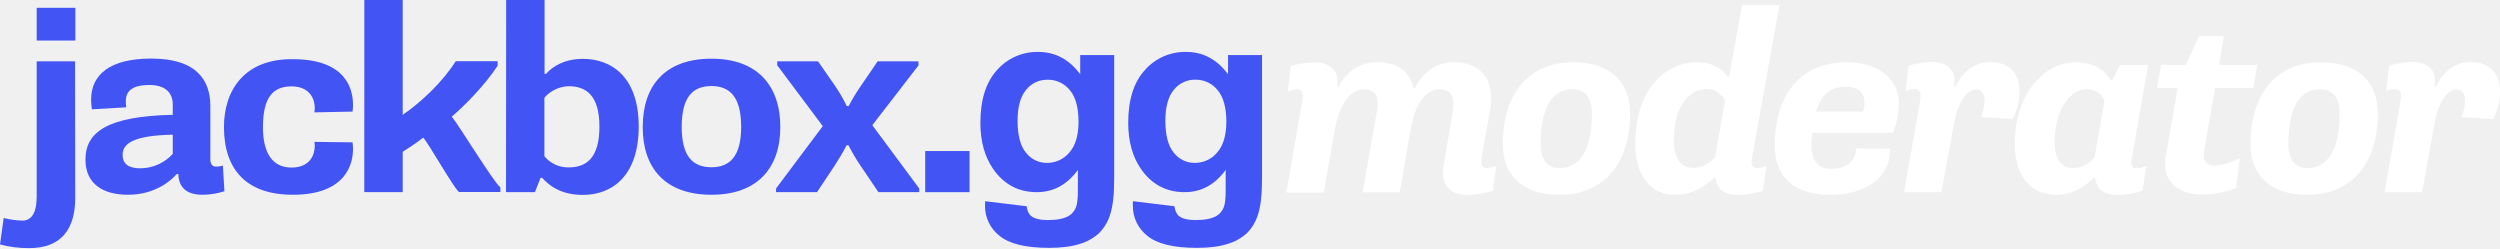
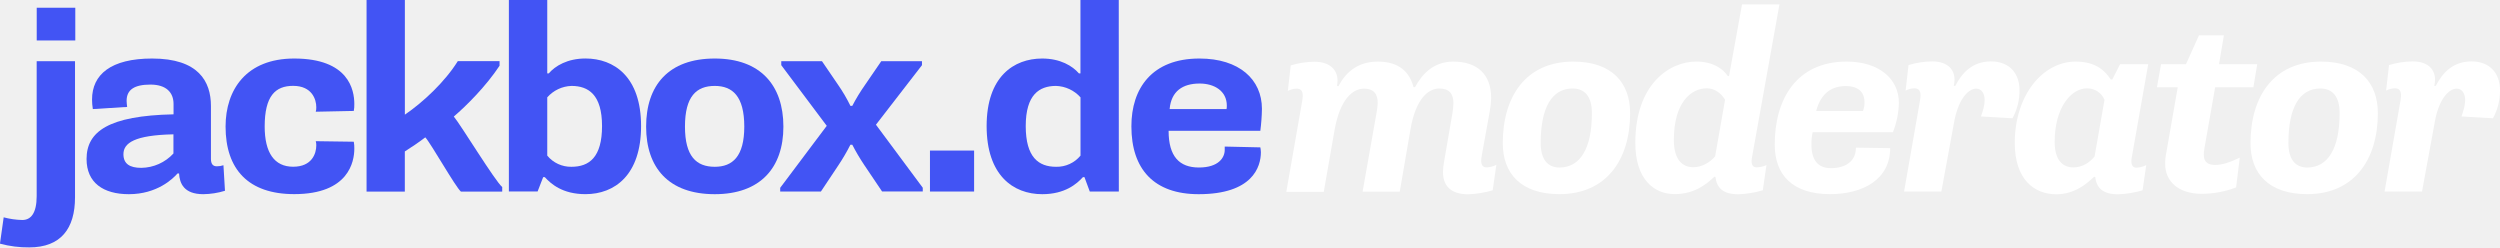
- <svg xmlns="http://www.w3.org/2000/svg" id="Capa_1" data-name="Capa 1" viewBox="0 0 1635.32 162.31">
-   <defs>
-     <style>.cls-1{fill:#4254f4;}.cls-2{fill:#fff;}</style>
-   </defs>
+ <svg xmlns="http://www.w3.org/2000/svg" id="Capa_1" data-name="Capa 1" viewBox="0 0 1635.29 161.82">
  <g id="Layer_1" data-name="Layer 1">
-     <path class="cls-1" d="M49.1,40.08H24v88.5c0,11.3-3.8,15.7-9.4,15.7a55.19,55.19,0,0,1-12.2-1.7L0,159.88a71.09,71.09,0,0,0,19.2,2.4c20.8,0,30-12.4,30-32.8ZM24,26.48H49.3V5.08H24Z" transform="translate(0 0.02)" />
-     <path class="cls-1" d="M82.6,70.18a31.53,31.53,0,0,1-.3-4c0-7.3,5.1-10.6,15.5-10.6s15.2,5.2,15.2,12.7v6.8c-42.8.9-57.1,11.3-57.1,29.3,0,15.5,11,23,27.8,23,18.5,0,29-10.1,31.9-13.6h1c.3,6.5,3.1,13.6,15.9,13.6a46.92,46.92,0,0,0,14.3-2.3l-1-16.8a13.42,13.42,0,0,1-4.4.7c-2.4,0-3.8-1.4-3.8-4.9V69.38c0-16.1-8.2-31.1-38.6-31.1-27.1,0-39.4,10.5-39.4,26.9a44.34,44.34,0,0,0,.5,6.3Zm-2.4,31c0-7.3,7.2-12.6,32.8-13.1v12.6a29.11,29.11,0,0,1-21.1,9.4C84.42,110.08,80.2,107.48,80.2,101.18Z" transform="translate(0 0.02)" />
-     <path class="cls-1" d="M146.5,83.08c0,28.1,15,44.3,45,44.3,35.8,0,39.4-21.3,39.4-29.8a26.05,26.05,0,0,0-.3-4.5l-25-.3a10.15,10.15,0,0,1,.3,2.8c0,5.2-2.8,14-15.2,14s-18.7-9.3-18.7-26.4c0-20.1,7-26.7,18.7-26.7,12.4,0,15.2,8.9,15.2,14a10.81,10.81,0,0,1-.3,3l25-.5a26.05,26.05,0,0,0,.3-4.5c0-9.3-3.7-29.8-39.4-29.8C160.1,38.38,146.5,58.78,146.5,83.08Z" transform="translate(0 0.02)" />
-     <path class="cls-1" d="M238.3,125.68h25.12V99.28c3.1-1.9,10.1-6.6,13.4-9.3,3.8,4.2,19.7,32.5,23.4,35.6h27.1v-3c-4.7-3.8-27.2-40.8-31.8-46.3,8.4-7.2,21.1-19.9,30-33.3V40h-27.4c-8.4,13.4-22.7,26.9-34.7,35.1V0h-25.1Z" transform="translate(0 0.02)" />
-     <path class="cls-1" d="M331,125.68h18.9l3.7-9.4h1c4,4.4,11.5,11.2,26.7,11.2,19.2,0,36.5-12.6,36.5-44.7,0-32.5-17.8-44.3-36.5-44.3-11.9,0-19.9,4.9-24.1,9.8h-1V0H331.1Zm25.1-61.8a21.91,21.91,0,0,1,15.9-7.5c11.2,0,20.1,5.8,20.1,26.4,0,20.4-8.4,26.7-20.1,26.7a20.12,20.12,0,0,1-15.9-7.3Z" transform="translate(0 0.02)" />
-     <path class="cls-1" d="M420.42,83.08c0,26.9,14.7,44.3,45,44.3,30,0,45-17.5,45-44.3,0-27.1-15-44.7-45-44.7C435,38.38,420.42,56,420.42,83.08Zm45,26.3c-12,0-19.5-6.8-19.5-26.4,0-19.9,7.5-26.7,19.5-26.7,11.7,0,19.4,6.8,19.4,26.7C484.8,102.58,477.1,109.38,465.42,109.38Z" transform="translate(0 0.02)" />
-     <path class="cls-1" d="M507.6,125.68h26.82l11.5-17.3c3.1-4.9,5.2-8.2,7.9-13.4H555a125.47,125.47,0,0,0,7.7,13.1l11.9,17.6h26.7v-2.4l-30.7-41.4,30.2-39.1v-2.7H574.1l-10.6,15.5a127,127,0,0,0-8.4,13.8h-1.2a102.08,102.08,0,0,0-8.2-14l-10.6-15.3H508.4v2.6l29.8,39.8-30.5,40.7Z" transform="translate(0 0.02)" />
-     <rect class="cls-1" x="605.2" y="98.8" width="29" height="26.9" />
-     <path class="cls-2" d="M875.62,56.7c4.6-9,12.6-16,25.7-16,13.6,0,20.7,6.6,23.3,16.7h1c4.6-8.5,12.1-16.7,25-16.7,15.6,0,24.8,8.2,24.8,23.8a58.05,58.05,0,0,1-1,9.2l-5.1,28.2c-.5,2.9-1.4,8,3.2,8a14.46,14.46,0,0,0,6.3-1.7l-2.4,16.7a66.27,66.27,0,0,1-16,2.6c-11.4,0-16.5-5.6-16.5-14.5a37,37,0,0,1,.7-6.8l5.6-32.5a46.49,46.49,0,0,0,.5-5.9c0-6-2.7-9.5-9.2-9.5-7.3,0-15.5,6.8-18.9,26.9l-7,40.6h-24.3l9.2-52a48.7,48.7,0,0,0,.7-5.9c0-6-2.5-9.5-9-9.5-7.3,0-15.6,6.8-19.2,26.9l-7.1,40.6h-24.5l10.5-60c.5-3.2.8-7.5-3.7-7.5a12.36,12.36,0,0,0-5.8,1.5l1.9-16.7a53.92,53.92,0,0,1,15.5-2.4c10.7,0,15.1,5.9,15.1,12.2,0,1-.2,2.5-.3,3.7Z" transform="translate(0 0.02)" />
-     <path class="cls-2" d="M1029.12,40.7c25.2,0,37.2,13.8,37.2,33.7,0,30.8-15.8,53-46.2,53-25.3,0-37.1-13.6-37.1-33.3C983,63.3,998.32,40.7,1029.12,40.7Zm12.2,33.7c0-11-4.8-16.1-12.6-16.1-13.6,0-20.9,12.4-20.9,35.7,0,11,4.8,16,12.4,16C1033.52,109.9,1041.32,97.8,1041.32,74.4Z" transform="translate(0 0.02)" />
-     <path class="cls-2" d="M1121.42,116c-4.4,4.2-12.4,11.4-26,11.4-13.3,0-25.7-9.5-25.7-33.5,0-38.2,22.1-53.2,39.9-53.2,11,0,17.5,4.8,20.6,9.5h.8l8.5-46.9H1164l-17.7,98.6c-.5,2.7-1.7,8,2.9,8a16.53,16.53,0,0,0,6.3-1.5l-2.4,16.5a63.83,63.83,0,0,1-16,2.6c-10,0-14.1-4.1-15-11.4l-.7-.1Zm7-50.3c-2.4-4.2-6.8-7.5-11.9-7.5-10.7,0-21.6,9.7-21.6,33.8,0,13.3,5.9,17.8,12.7,17.8,5.8,0,11-3.2,14.3-7.1Z" transform="translate(0 0.02)" />
-     <path class="cls-2" d="M1207.92,40.7c21.4,0,34.2,11.4,34.2,27a55.45,55.45,0,0,1-3.9,19.2h-52.5a33.08,33.08,0,0,0-.8,8c0,10.5,4.4,15.5,12.8,15.5,8.7,0,16.3-3.9,16.3-13.4l22.4.3c0,20.6-18,30.1-39.3,30.1-24.6,0-36.2-12.6-36.2-32.3C1160.82,65.4,1175.12,40.7,1207.92,40.7Zm10.7,32.3a14.37,14.37,0,0,0,1-5.8c0-7.6-5.4-10.5-12.2-10.5-9.2,0-16.3,4.6-19.4,16.3Z" transform="translate(0 0.02)" />
-     <path class="cls-2" d="M1278.12,81l-8.2,44.7h-24.4l10.5-60c.5-3.1.8-7.5-3.7-7.5a12.36,12.36,0,0,0-5.8,1.5l1.9-16.7a53.92,53.92,0,0,1,15.5-2.4c10.7,0,14.6,5.9,14.6,11.9a17.69,17.69,0,0,1-.5,4.1h1c4.2-8.2,11-16,23.3-16,12.9,0,18.7,8.7,18.7,18.7a37.37,37.37,0,0,1-4.6,18.5l-20.6-1.2c1.4-4.1,2.4-7.3,2.4-10.7,0-4.2-1.9-7.5-5.6-7.5C1287,58.6,1280.72,66,1278.12,81Z" transform="translate(0 0.02)" />
-     <path class="cls-2" d="M1317.92,93.9c0-31.4,18.4-53.2,39.8-53.2,13.8,0,19.5,6.5,23,11.7h1l5.1-10h18.4l-10.5,59.5c-.5,2.5-1.7,8.2,2.9,8.2a15.73,15.73,0,0,0,6.3-1.7l-2.4,16.5a63.83,63.83,0,0,1-16,2.6c-10,0-14.1-4.1-15-11.4h-.8c-4.4,4.2-12.4,11.4-24.8,11.4C1330.72,127.4,1317.92,117.9,1317.92,93.9Zm58.7-28.2a12.22,12.22,0,0,0-11.4-7.5c-10.5,0-21.2,12.6-21.2,35,0,12.4,5.6,16.7,12.2,16.7,6,0,10.7-3.2,13.9-7.1Z" transform="translate(0 0.02)" />
-     <path class="cls-2" d="M1424.52,57.5h-13.6l2.7-15.1h16.3l8.5-18.9h16.3l-3.2,18.9h25L1474,57.5h-25l-7,39.8c-1.2,6.5-.3,11,7.1,11,4.4,0,9.7-1.7,16-4.8l-2.4,19.5a63.52,63.52,0,0,1-22.4,4.2c-15.5,0-24-8.3-24-19.5a37.35,37.35,0,0,1,.9-8.3Z" transform="translate(0 0.02)" />
-     <path class="cls-2" d="M1518.22,40.7c25.2,0,37.2,13.8,37.2,33.7,0,30.8-15.8,53-46.2,53-25.3,0-37.1-13.6-37.1-33.3C1472.12,63.3,1487.42,40.7,1518.22,40.7Zm12.2,33.7c0-11-4.8-16.1-12.6-16.1-13.6,0-20.9,12.4-20.9,35.7,0,11,4.8,16,12.4,16,13.3-.1,21.1-12.2,21.1-35.6Z" transform="translate(0 0.02)" />
-     <path class="cls-2" d="M1592.52,81l-8.2,44.7h-24.5l10.5-60c.5-3.1.8-7.5-3.7-7.5a12.36,12.36,0,0,0-5.8,1.5l1.9-16.7a53.92,53.92,0,0,1,15.5-2.4c10.7,0,14.6,5.9,14.6,11.9a17.69,17.69,0,0,1-.5,4.1h1c4.2-8.2,11-16,23.3-16,12.9,0,18.7,8.7,18.7,18.7a37.37,37.37,0,0,1-4.6,18.5l-20.6-1.2c1.4-4.1,2.4-7.3,2.4-10.7,0-4.2-1.9-7.5-5.6-7.5C1601.32,58.6,1595,66,1592.52,81Z" transform="translate(0 0.02)" />
+     <path d="M875.62,56.72c4.6-9,12.6-16,25.7-16,13.6,0,20.7,6.6,23.3,16.7h1c4.6-8.5,12.1-16.7,25-16.7,15.6,0,24.8,8.2,24.8,23.8a58.05,58.05,0,0,1-1,9.2l-5.1,28.2c-.5,2.9-1.4,8,3.2,8a14.46,14.46,0,0,0,6.3-1.7l-2.4,16.7a66.27,66.27,0,0,1-16,2.6c-11.4,0-16.5-5.6-16.5-14.5a37,37,0,0,1,.7-6.8l5.6-32.5a46.49,46.49,0,0,0,.5-5.9c0-6-2.7-9.5-9.2-9.5-7.3,0-15.5,6.8-18.9,26.9l-7,40.6h-24.3l9.2-52a48.7,48.7,0,0,0,.7-5.9c0-6-2.5-9.5-9-9.5-7.3,0-15.6,6.8-19.2,26.9l-7.1,40.6h-24.5l10.5-60c.5-3.2.8-7.5-3.7-7.5a12.36,12.36,0,0,0-5.8,1.5l1.9-16.7a53.92,53.92,0,0,1,15.5-2.4c10.7,0,15.1,5.9,15.1,12.2,0,1-.2,2.5-.3,3.7Z" transform="translate(-0.03 -0.43)" style="fill:#fff" />
+     <path d="M1029.12,40.72c25.2,0,37.2,13.8,37.2,33.7,0,30.8-15.8,53-46.2,53-25.3,0-37.1-13.6-37.1-33.3C983,63.32,998.32,40.72,1029.12,40.72Zm12.2,33.7c0-11-4.8-16.1-12.6-16.1-13.6,0-20.9,12.4-20.9,35.7,0,11,4.8,16,12.4,16C1033.52,109.92,1041.32,97.82,1041.32,74.42Z" transform="translate(-0.03 -0.43)" style="fill:#fff" />
+     <path d="M1121.42,116c-4.4,4.2-12.4,11.4-26,11.4-13.3,0-25.7-9.5-25.7-33.5,0-38.2,22.1-53.2,39.9-53.2,11,0,17.5,4.8,20.6,9.5h.8l8.5-46.9H1164l-17.7,98.6c-.5,2.7-1.7,8,2.9,8a16.53,16.53,0,0,0,6.3-1.5l-2.4,16.5a63.83,63.83,0,0,1-16,2.6c-10,0-14.1-4.1-15-11.4l-.7-.1Zm7-50.3c-2.4-4.2-6.8-7.5-11.9-7.5-10.7,0-21.6,9.7-21.6,33.8,0,13.3,5.9,17.8,12.7,17.8,5.8,0,11-3.2,14.3-7.1Z" transform="translate(-0.03 -0.43)" style="fill:#fff" />
+     <path d="M1207.92,40.72c21.4,0,34.2,11.4,34.2,27a55.45,55.45,0,0,1-3.9,19.2h-52.5a33.08,33.08,0,0,0-.8,8c0,10.5,4.4,15.5,12.8,15.5,8.7,0,16.3-3.9,16.3-13.4l22.4.3c0,20.6-18,30.1-39.3,30.1-24.6,0-36.2-12.6-36.2-32.3C1160.82,65.42,1175.12,40.72,1207.92,40.72Zm10.7,32.3a14.37,14.37,0,0,0,1-5.8c0-7.6-5.4-10.5-12.2-10.5-9.2,0-16.3,4.6-19.4,16.3Z" transform="translate(-0.03 -0.43)" style="fill:#fff" />
+     <path d="M1278.12,81l-8.2,44.7h-24.4l10.5-60c.5-3.1.8-7.5-3.7-7.5a12.36,12.36,0,0,0-5.8,1.5l1.9-16.7a53.92,53.92,0,0,1,15.5-2.4c10.7,0,14.6,5.9,14.6,11.9a17.69,17.69,0,0,1-.5,4.1h1c4.2-8.2,11-16,23.3-16,12.9,0,18.7,8.7,18.7,18.7a37.37,37.37,0,0,1-4.6,18.5l-20.6-1.2c1.4-4.1,2.4-7.3,2.4-10.7,0-4.2-1.9-7.5-5.6-7.5C1287,58.62,1280.72,66,1278.12,81Z" transform="translate(-0.03 -0.43)" style="fill:#fff" />
+     <path d="M1317.92,93.92c0-31.4,18.4-53.2,39.8-53.2,13.8,0,19.5,6.5,23,11.7h1l5.1-10h18.4l-10.5,59.5c-.5,2.5-1.7,8.2,2.9,8.2a15.73,15.73,0,0,0,6.3-1.7l-2.4,16.5a63.83,63.83,0,0,1-16,2.6c-10,0-14.1-4.1-15-11.4h-.8c-4.4,4.2-12.4,11.4-24.8,11.4C1330.72,127.42,1317.92,117.92,1317.92,93.92Zm58.7-28.2a12.22,12.22,0,0,0-11.4-7.5c-10.5,0-21.2,12.6-21.2,35,0,12.4,5.6,16.7,12.2,16.7,6,0,10.7-3.2,13.9-7.1Z" transform="translate(-0.03 -0.43)" style="fill:#fff" />
+     <path d="M1424.52,57.52h-13.6l2.7-15.1h16.3l8.5-18.9h16.3l-3.2,18.9h25L1474,57.52h-25l-7,39.8c-1.2,6.5-.3,11,7.1,11,4.4,0,9.7-1.7,16-4.8l-2.4,19.5a63.52,63.52,0,0,1-22.4,4.2c-15.5,0-24-8.3-24-19.5a37.35,37.35,0,0,1,.9-8.3Z" transform="translate(-0.03 -0.43)" style="fill:#fff" />
+     <path d="M1518.22,40.72c25.2,0,37.2,13.8,37.2,33.7,0,30.8-15.8,53-46.2,53-25.3,0-37.1-13.6-37.1-33.3C1472.12,63.32,1487.42,40.72,1518.22,40.72Zm12.2,33.7c0-11-4.8-16.1-12.6-16.1-13.6,0-20.9,12.4-20.9,35.7,0,11,4.8,16,12.4,16C1522.62,109.92,1530.42,97.82,1530.42,74.42Z" transform="translate(-0.03 -0.43)" style="fill:#fff" />
+     <path d="M1592.52,81l-8.2,44.7h-24.5l10.5-60c.5-3.1.8-7.5-3.7-7.5a12.36,12.36,0,0,0-5.8,1.5l1.9-16.7a53.92,53.92,0,0,1,15.5-2.4c10.7,0,14.6,5.9,14.6,11.9a17.69,17.69,0,0,1-.5,4.1h1c4.2-8.2,11-16,23.3-16,12.9,0,18.7,8.7,18.7,18.7a37.37,37.37,0,0,1-4.6,18.5l-20.6-1.2c1.4-4.1,2.4-7.3,2.4-10.7,0-4.2-1.9-7.5-5.6-7.5C1601.32,58.62,1595,66,1592.52,81Z" transform="translate(-0.03 -0.43)" style="fill:#fff" />
  </g>
-   <path class="cls-1" d="M644.42,131.59l27.12,3.3q.68,4.73,3.12,6.5,3.38,2.54,10.65,2.54,9.29,0,13.93-2.79a11.46,11.46,0,0,0,4.73-6q1.11-3,1.1-10.9V111.15q-10.64,14.53-26.86,14.53-18.08,0-28.64-15.29-8.28-12.08-8.27-30.07,0-22.56,10.85-34.47a35,35,0,0,1,27-11.91q16.64,0,27.45,14.62V36h22.22v80.5q0,15.89-2.62,23.74a29.43,29.43,0,0,1-7.35,12.33,32.4,32.4,0,0,1-12.63,7q-7.89,2.53-20,2.54-22.8,0-32.35-7.82a24.51,24.51,0,0,1-9.54-19.8C644.34,133.68,644.36,132.72,644.42,131.59ZM665.62,79q0,14.27,5.54,20.9a17.06,17.06,0,0,0,13.64,6.63,18.87,18.87,0,0,0,14.7-6.79q6-6.81,6-20.15,0-13.94-5.74-20.7a18.27,18.27,0,0,0-14.53-6.76,17.51,17.51,0,0,0-14.06,6.64Q665.63,65.37,665.62,79Z" transform="translate(0 0.02)" />
-   <path class="cls-1" d="M741.1,131.59l27.12,3.3q.67,4.73,3.12,6.5,3.38,2.54,10.64,2.54,9.3,0,13.94-2.79a11.46,11.46,0,0,0,4.73-6q1.1-3,1.1-10.9V111.15q-10.63,14.53-26.86,14.53-18.07,0-28.64-15.29Q738,98.32,738,80.32q0-22.56,10.86-34.47a35,35,0,0,1,27-11.91q16.63,0,27.45,14.62V36h22.22v80.5q0,15.89-2.62,23.74a29.43,29.43,0,0,1-7.35,12.33,32.4,32.4,0,0,1-12.63,7q-7.89,2.53-20,2.54-22.8,0-32.35-7.82a24.51,24.51,0,0,1-9.54-19.8C741,133.68,741,132.72,741.1,131.59ZM762.3,79q0,14.27,5.54,20.9a17.06,17.06,0,0,0,13.64,6.63,18.87,18.87,0,0,0,14.7-6.79q6-6.81,6-20.15,0-13.94-5.74-20.7A18.27,18.27,0,0,0,781.9,52.1a17.51,17.51,0,0,0-14.06,6.64Q762.31,65.37,762.3,79Z" transform="translate(0 0.02)" />
+   <path d="M49.1,129.54c0,20.35-9.22,32.71-29.93,32.71A70.36,70.36,0,0,1,0,159.81l2.44-17.22a51.35,51.35,0,0,0,12.18,1.74c5.57,0,9.4-4.35,9.4-15.66V40.45H49.1ZM24.05,5.48H49.28v21.4H24.05Z" transform="translate(-0.03 -0.43)" style="fill:#4254f4" />
+   <path d="M60.76,71.77a37.77,37.77,0,0,1-.52-6.26c0-16.36,12.35-26.8,39.32-26.8,30.27,0,38.45,15,38.45,31v34.63c0,3.48,1.39,4.87,3.83,4.87a12.7,12.7,0,0,0,4.35-.7l1,16.71A50.25,50.25,0,0,1,133,127.45c-12.71,0-15.49-7.14-15.84-13.57h-1c-3,3.48-13.4,13.57-31.84,13.57-16.71,0-27.67-7.48-27.67-23,0-17.92,14.27-28.36,56.9-29.23V68.46c0-7.48-4.7-12.7-15.14-12.7S82.85,59.07,82.85,66.38a38.55,38.55,0,0,0,.35,4Zm31.66,38.45a29.06,29.06,0,0,0,21.06-9.39V88.3c-25.58.52-32.71,5.74-32.71,13C80.77,107.61,84.94,110.22,92.42,110.22Z" transform="translate(-0.03 -0.43)" style="fill:#4254f4" />
+   <path d="M192.47,38.71c35.67,0,39.33,20.53,39.33,29.75a22.15,22.15,0,0,1-.35,4.53l-24.88.52a9.08,9.08,0,0,0,.35-3c0-5-2.79-13.92-15.14-13.92-11.66,0-18.62,6.61-18.62,26.62,0,17,6.26,26.28,18.62,26.28s15.14-8.7,15.14-13.92a8.64,8.64,0,0,0-.35-2.79l24.88.35a22.15,22.15,0,0,1,.35,4.53c0,8.52-3.66,29.75-39.33,29.75-29.92,0-44.89-16.18-44.89-44.2C147.58,59.07,161.16,38.71,192.47,38.71Z" transform="translate(-0.03 -0.43)" style="fill:#4254f4" />
+   <path d="M239.8.43h25.06v75c12-8.17,26.27-21.57,34.62-35H326.8v3c-8.87,13.4-21.58,26.1-29.93,33.23,4.53,5.4,27,42.28,31.67,46.11v3h-27c-3.65-3.13-19.49-31.32-23.32-35.5-3.3,2.61-10.26,7.31-13.39,9.22v26.28H239.8Z" transform="translate(-0.03 -0.43)" style="fill:#4254f4" />
+   <path d="M332.89.43H358v48h1c4.18-4.87,12.18-9.74,24-9.74,18.62,0,36.37,11.83,36.37,44.2,0,32-17.23,44.54-36.37,44.54-15.14,0-22.62-6.79-26.62-11.14h-1.05l-3.65,9.4H332.89ZM358,102.22a20,20,0,0,0,15.83,7.31c11.66,0,20-6.27,20-26.62,0-20.54-8.87-26.28-20-26.28A22.06,22.06,0,0,0,358,64.11Z" transform="translate(-0.03 -0.43)" style="fill:#4254f4" />
+   <path d="M467.57,38.71c29.92,0,44.89,17.57,44.89,44.54,0,26.8-15,44.2-44.89,44.2-30.28,0-44.9-17.4-44.9-44.2C422.67,56.28,437.29,38.71,467.57,38.71Zm19.31,44.54c0-19.83-7.66-26.62-19.31-26.62-12,0-19.49,6.79-19.49,26.62,0,19.49,7.48,26.28,19.49,26.28C479.22,109.53,486.88,102.74,486.88,83.25Z" transform="translate(-0.03 -0.43)" style="fill:#4254f4" />
+   <path d="M510.37,123.27l30.45-40.54L511.07,43.06V40.45h26.62l10.44,15.31a104.9,104.9,0,0,1,8.18,13.92h1.21a120.8,120.8,0,0,1,8.36-13.74l10.61-15.49h26.62v2.61L573,82l30.62,41.23v2.44H577l-11.83-17.58a133.94,133.94,0,0,1-7.66-13h-1.21a128.47,128.47,0,0,1-7.83,13.4L537,125.71H510.37Z" transform="translate(-0.03 -0.43)" style="fill:#4254f4" />
+   <path d="M608.33,98.91h28.88v26.8H608.33Z" transform="translate(-0.03 -0.43)" style="fill:#4254f4" />
+   <path d="M731.87,125.71h-19l-3.48-9.4h-1c-4,4.35-11.66,11.14-26.62,11.14-19.14,0-36.37-12.53-36.37-44.54,0-32.37,17.75-44.2,36.37-44.2,11.83,0,19.83,4.87,24,9.74h1V.43h25.06Zm-25.06-61.6a22.47,22.47,0,0,0-16-7.48c-11,0-19.83,5.74-19.83,26.28,0,20.35,8.35,26.62,19.83,26.62a20.07,20.07,0,0,0,16-7.31Z" transform="translate(-0.03 -0.43)" style="fill:#4254f4" />
+   <path d="M784.59,38.71c26.1,0,40.89,13.75,40.89,32.89A126.2,126.2,0,0,1,824.43,86h-60c0,16.88,7.13,24,19.83,24,13,0,16.88-6.61,16.88-11.49V96.3l23.31.53a20.65,20.65,0,0,1,.35,3.13c0,9.74-5.57,27.49-40.71,27.49-29.06,0-44-16.18-44-44.37C740.05,58.2,753.62,38.71,784.59,38.71Zm17.75,33.06a11.81,11.81,0,0,0,.17-2.26c0-9.57-8.18-14.44-17.75-14.44-11.13,0-18.61,5-19.66,16.7Z" transform="translate(-0.03 -0.43)" style="fill:#4254f4" />
</svg>
